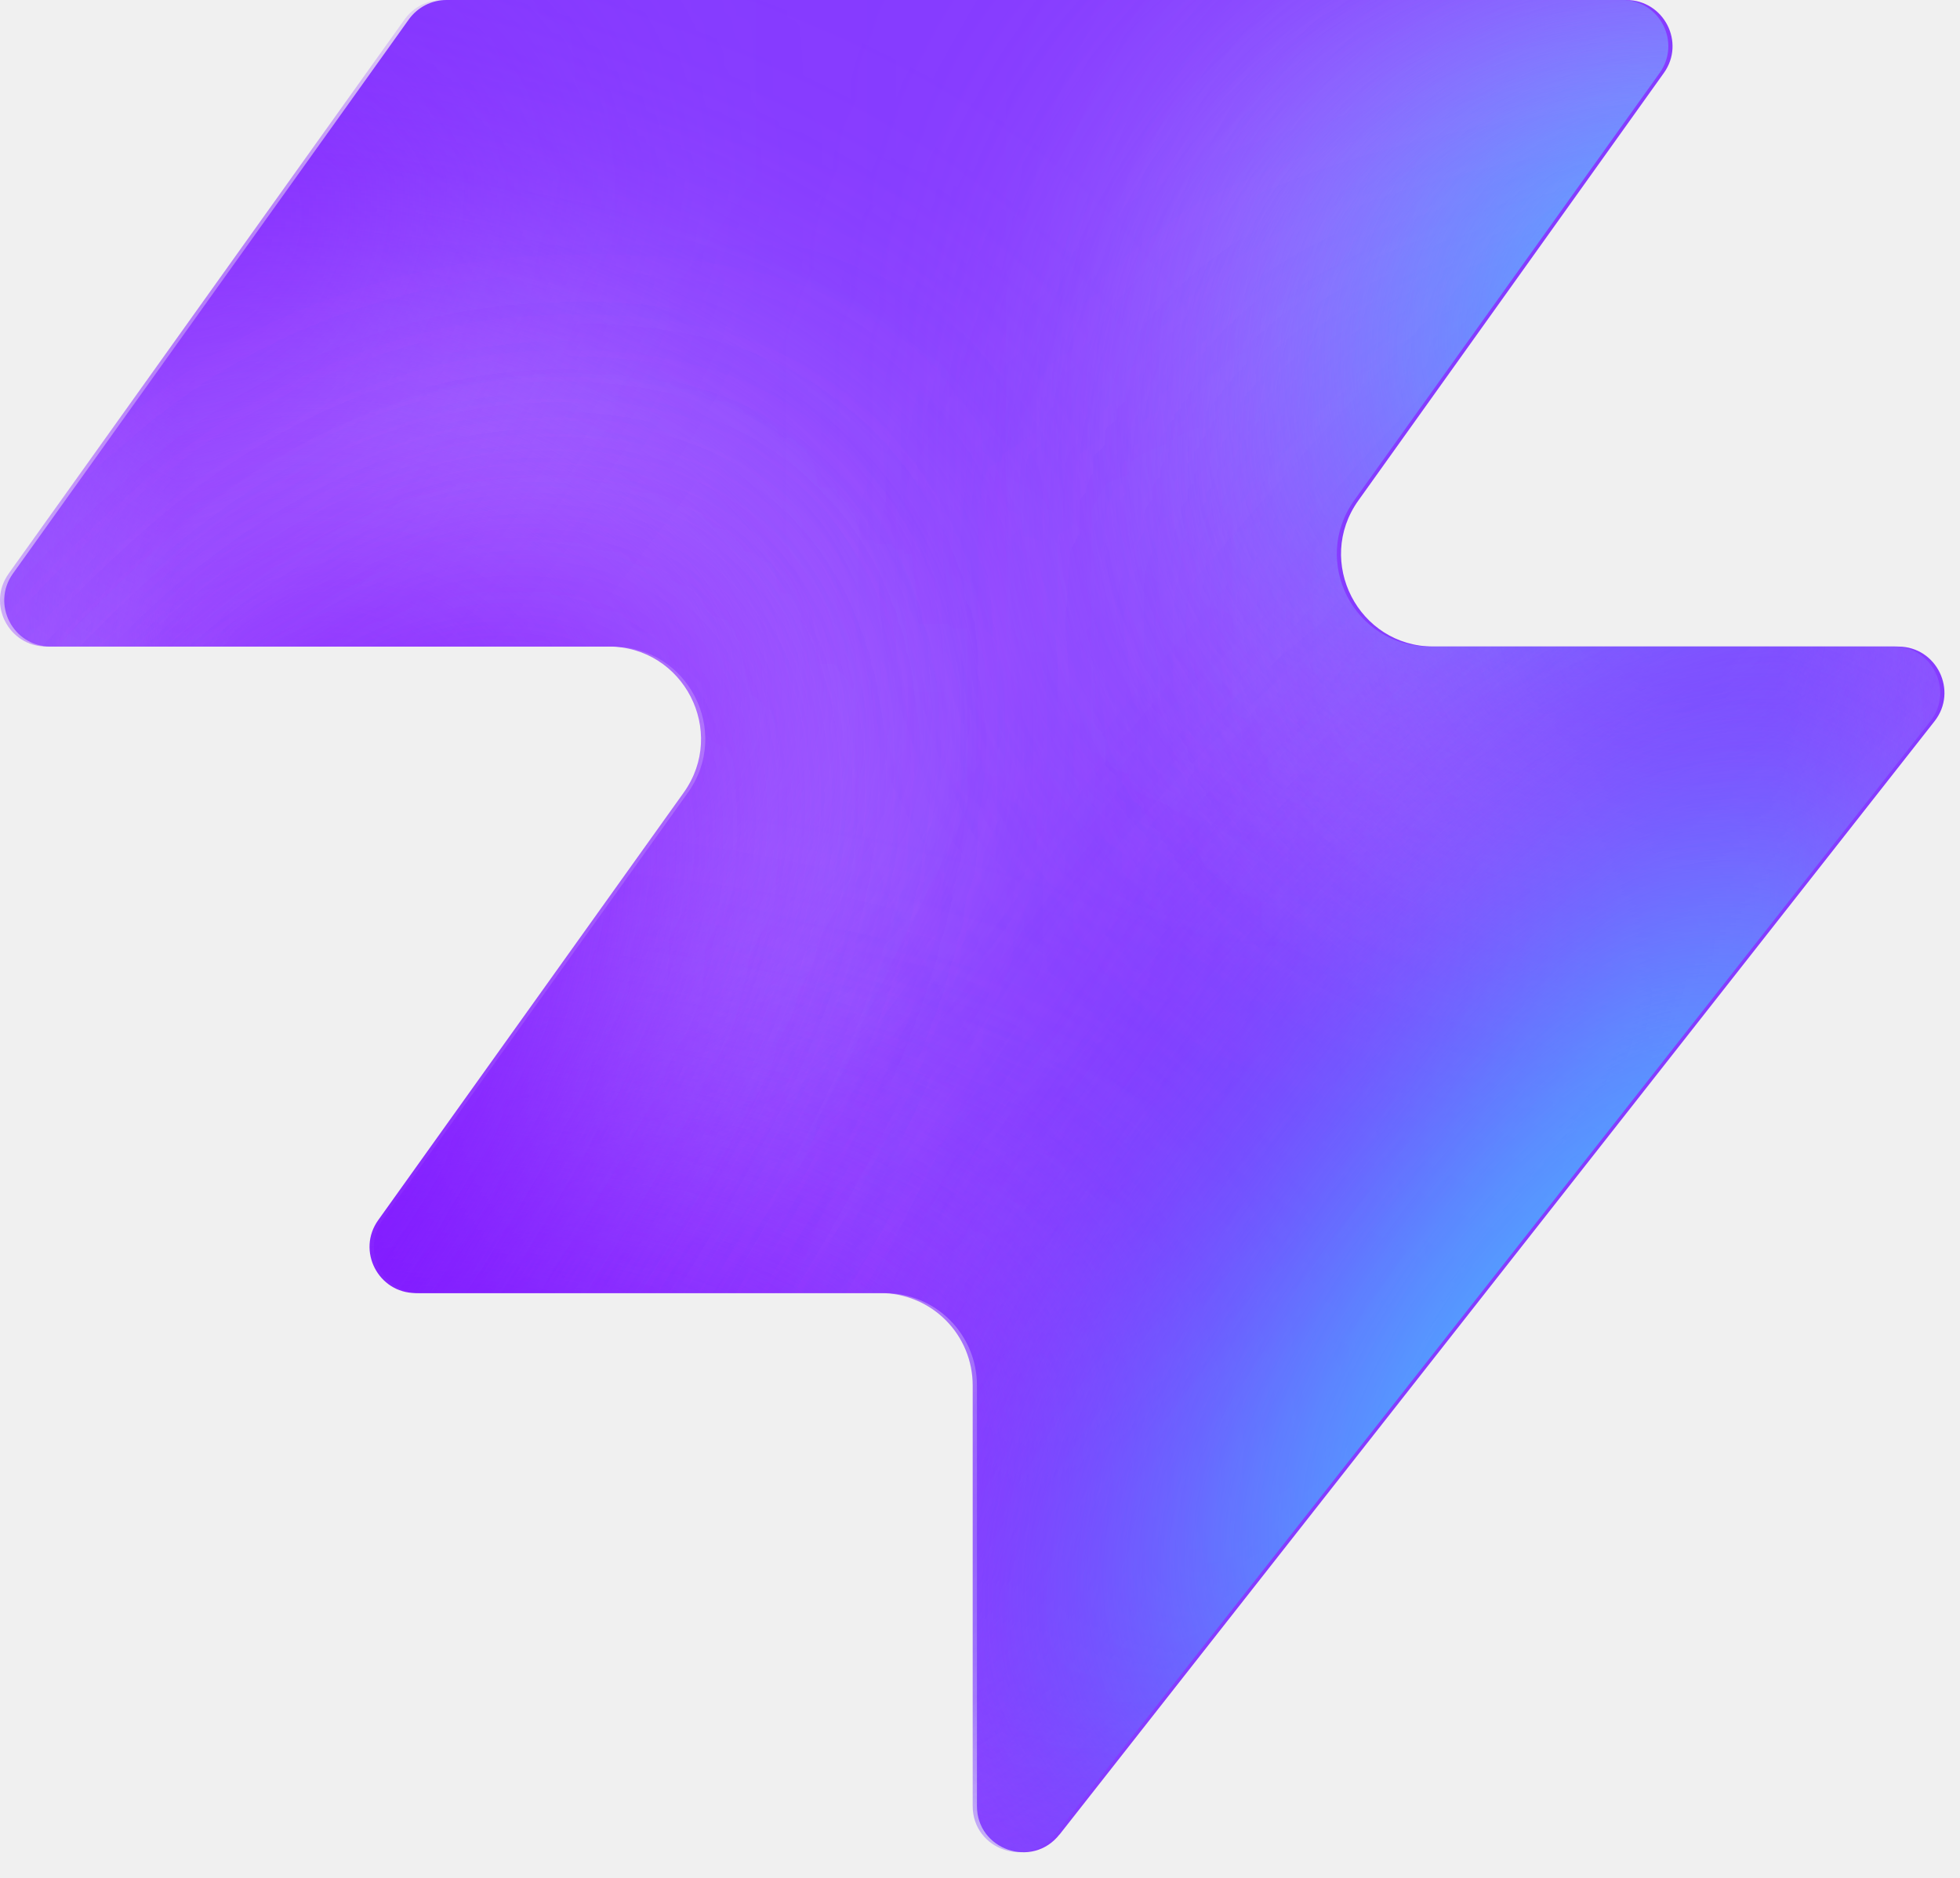
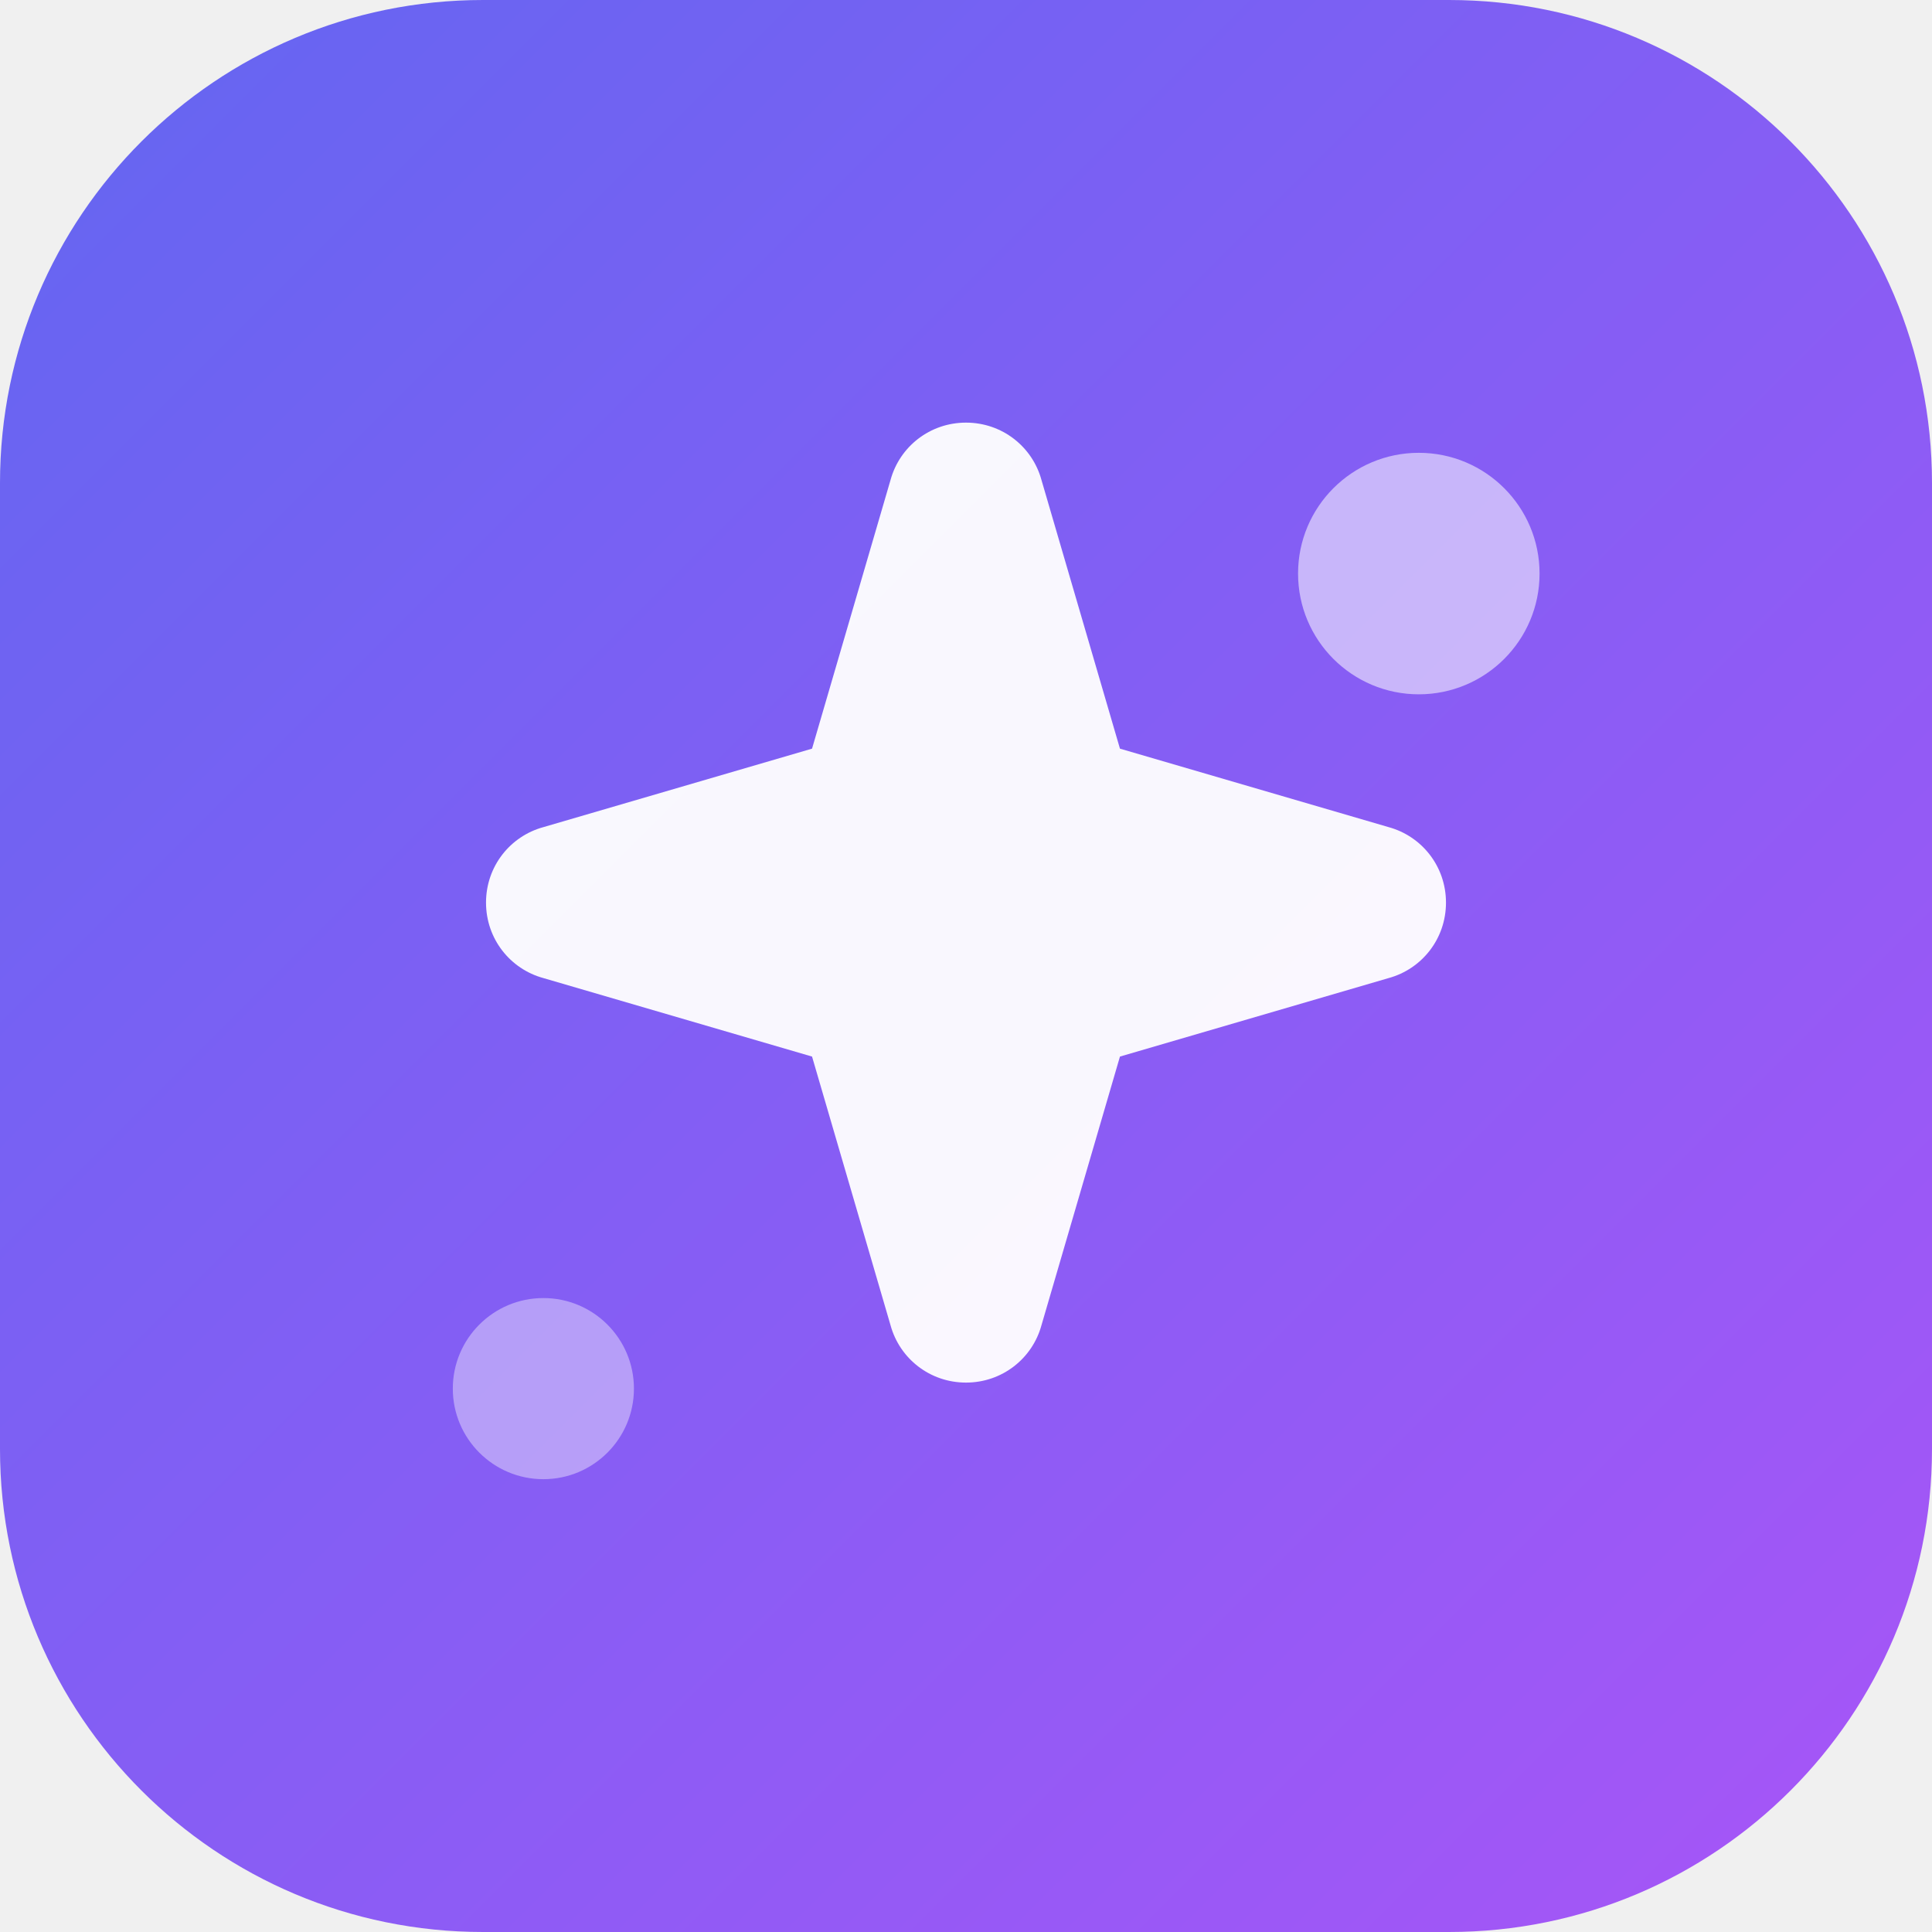
- <svg xmlns="http://www.w3.org/2000/svg" width="48" height="46" fill="none" viewBox="0 0 48 46">
-   <path fill="#863bff" d="M25.946 44.938c-.664.845-2.021.375-2.021-.698V33.937a2.26 2.26 0 0 0-2.262-2.262H10.287c-.92 0-1.456-1.04-.92-1.788l7.48-10.471c1.07-1.497 0-3.578-1.842-3.578H1.237c-.92 0-1.456-1.04-.92-1.788L10.013.474c.214-.297.556-.474.92-.474h28.894c.92 0 1.456 1.04.92 1.788l-7.48 10.471c-1.07 1.498 0 3.579 1.842 3.579h11.377c.943 0 1.473 1.088.89 1.83L25.947 44.94z" style="fill:#863bff;fill:color(display-p3 .525 .23 1);fill-opacity:1" />
-   <mask id="a" width="48" height="46" x="0" y="0" maskUnits="userSpaceOnUse" style="mask-type:alpha">
-     <path fill="#000" d="M25.842 44.938c-.664.844-2.021.375-2.021-.698V33.937a2.26 2.26 0 0 0-2.262-2.262H10.183c-.92 0-1.456-1.04-.92-1.788l7.48-10.471c1.07-1.498 0-3.579-1.842-3.579H1.133c-.92 0-1.456-1.04-.92-1.787L9.91.473c.214-.297.556-.474.92-.474h28.894c.92 0 1.456 1.04.92 1.788l-7.48 10.471c-1.07 1.498 0 3.578 1.842 3.578h11.377c.943 0 1.473 1.088.89 1.832L25.843 44.94z" style="fill:#000;fill-opacity:1" />
-   </mask>
-   <g mask="url(#a)">
-     <g filter="url(#b)">
-       <ellipse cx="5.508" cy="14.704" fill="#ede6ff" rx="5.508" ry="14.704" style="fill:#ede6ff;fill:color(display-p3 .927 .903 1);fill-opacity:1" transform="matrix(.00324 1 1 -.00324 -4.47 31.516)" />
-     </g>
-     <g filter="url(#c)">
-       <ellipse cx="10.399" cy="29.851" fill="#ede6ff" rx="10.399" ry="29.851" style="fill:#ede6ff;fill:color(display-p3 .927 .903 1);fill-opacity:1" transform="matrix(.00324 1 1 -.00324 -39.328 7.883)" />
-     </g>
-     <g filter="url(#d)">
-       <ellipse cx="5.508" cy="30.487" fill="#7e14ff" rx="5.508" ry="30.487" style="fill:#7e14ff;fill:color(display-p3 .492 .077 1);fill-opacity:1" transform="rotate(89.814 -25.913 -14.639)scale(1 -1)" />
-     </g>
-     <g filter="url(#e)">
-       <ellipse cx="5.508" cy="30.599" fill="#7e14ff" rx="5.508" ry="30.599" style="fill:#7e14ff;fill:color(display-p3 .492 .077 1);fill-opacity:1" transform="rotate(89.814 -32.644 -3.334)scale(1 -1)" />
-     </g>
-     <g filter="url(#f)">
-       <ellipse cx="5.508" cy="30.599" fill="#7e14ff" rx="5.508" ry="30.599" style="fill:#7e14ff;fill:color(display-p3 .492 .077 1);fill-opacity:1" transform="matrix(.00324 1 1 -.00324 -34.34 30.47)" />
-     </g>
-     <g filter="url(#g)">
-       <ellipse cx="14.072" cy="22.078" fill="#ede6ff" rx="14.072" ry="22.078" style="fill:#ede6ff;fill:color(display-p3 .927 .903 1);fill-opacity:1" transform="rotate(93.35 24.506 48.493)scale(-1 1)" />
-     </g>
-     <g filter="url(#h)">
-       <ellipse cx="3.47" cy="21.501" fill="#7e14ff" rx="3.47" ry="21.501" style="fill:#7e14ff;fill:color(display-p3 .492 .077 1);fill-opacity:1" transform="rotate(89.009 28.708 47.59)scale(-1 1)" />
-     </g>
-     <g filter="url(#i)">
-       <ellipse cx="3.47" cy="21.501" fill="#7e14ff" rx="3.47" ry="21.501" style="fill:#7e14ff;fill:color(display-p3 .492 .077 1);fill-opacity:1" transform="rotate(89.009 28.708 47.59)scale(-1 1)" />
-     </g>
-     <g filter="url(#j)">
-       <ellipse cx=".387" cy="8.972" fill="#7e14ff" rx="4.407" ry="29.108" style="fill:#7e14ff;fill:color(display-p3 .492 .077 1);fill-opacity:1" transform="rotate(39.51 .387 8.972)" />
-     </g>
-     <g filter="url(#k)">
-       <ellipse cx="47.523" cy="-6.092" fill="#7e14ff" rx="4.407" ry="29.108" style="fill:#7e14ff;fill:color(display-p3 .492 .077 1);fill-opacity:1" transform="rotate(37.892 47.523 -6.092)" />
-     </g>
-     <g filter="url(#l)">
-       <ellipse cx="41.412" cy="6.333" fill="#47bfff" rx="5.971" ry="9.665" style="fill:#47bfff;fill:color(display-p3 .28 .748 1);fill-opacity:1" transform="rotate(37.892 41.412 6.333)" />
-     </g>
-     <g filter="url(#m)">
-       <ellipse cx="-1.879" cy="38.332" fill="#7e14ff" rx="4.407" ry="29.108" style="fill:#7e14ff;fill:color(display-p3 .492 .077 1);fill-opacity:1" transform="rotate(37.892 -1.88 38.332)" />
-     </g>
-     <g filter="url(#n)">
-       <ellipse cx="-1.879" cy="38.332" fill="#7e14ff" rx="4.407" ry="29.108" style="fill:#7e14ff;fill:color(display-p3 .492 .077 1);fill-opacity:1" transform="rotate(37.892 -1.88 38.332)" />
-     </g>
-     <g filter="url(#o)">
-       <ellipse cx="35.651" cy="29.907" fill="#7e14ff" rx="4.407" ry="29.108" style="fill:#7e14ff;fill:color(display-p3 .492 .077 1);fill-opacity:1" transform="rotate(37.892 35.651 29.907)" />
-     </g>
-     <g filter="url(#p)">
-       <ellipse cx="38.418" cy="32.4" fill="#47bfff" rx="5.971" ry="15.297" style="fill:#47bfff;fill:color(display-p3 .28 .748 1);fill-opacity:1" transform="rotate(37.892 38.418 32.4)" />
-     </g>
-   </g>
+ <svg xmlns="http://www.w3.org/2000/svg" viewBox="0 0 64 64">
  <defs>
-     <filter id="b" width="60.045" height="41.654" x="-19.77" y="16.149" color-interpolation-filters="sRGB" filterUnits="userSpaceOnUse">
-       <feFlood flood-opacity="0" result="BackgroundImageFix" />
-       <feBlend in="SourceGraphic" in2="BackgroundImageFix" result="shape" />
-       <feGaussianBlur result="effect1_foregroundBlur_2002_17158" stdDeviation="7.659" />
-     </filter>
-     <filter id="c" width="90.34" height="51.437" x="-54.613" y="-7.533" color-interpolation-filters="sRGB" filterUnits="userSpaceOnUse">
-       <feFlood flood-opacity="0" result="BackgroundImageFix" />
-       <feBlend in="SourceGraphic" in2="BackgroundImageFix" result="shape" />
-       <feGaussianBlur result="effect1_foregroundBlur_2002_17158" stdDeviation="7.659" />
-     </filter>
-     <filter id="d" width="79.355" height="29.4" x="-49.64" y="2.03" color-interpolation-filters="sRGB" filterUnits="userSpaceOnUse">
-       <feFlood flood-opacity="0" result="BackgroundImageFix" />
-       <feBlend in="SourceGraphic" in2="BackgroundImageFix" result="shape" />
-       <feGaussianBlur result="effect1_foregroundBlur_2002_17158" stdDeviation="4.596" />
-     </filter>
-     <filter id="e" width="79.579" height="29.4" x="-45.045" y="20.029" color-interpolation-filters="sRGB" filterUnits="userSpaceOnUse">
-       <feFlood flood-opacity="0" result="BackgroundImageFix" />
-       <feBlend in="SourceGraphic" in2="BackgroundImageFix" result="shape" />
-       <feGaussianBlur result="effect1_foregroundBlur_2002_17158" stdDeviation="4.596" />
-     </filter>
-     <filter id="f" width="79.579" height="29.4" x="-43.513" y="21.178" color-interpolation-filters="sRGB" filterUnits="userSpaceOnUse">
-       <feFlood flood-opacity="0" result="BackgroundImageFix" />
-       <feBlend in="SourceGraphic" in2="BackgroundImageFix" result="shape" />
-       <feGaussianBlur result="effect1_foregroundBlur_2002_17158" stdDeviation="4.596" />
-     </filter>
-     <filter id="g" width="74.749" height="58.852" x="15.756" y="-17.901" color-interpolation-filters="sRGB" filterUnits="userSpaceOnUse">
-       <feFlood flood-opacity="0" result="BackgroundImageFix" />
-       <feBlend in="SourceGraphic" in2="BackgroundImageFix" result="shape" />
-       <feGaussianBlur result="effect1_foregroundBlur_2002_17158" stdDeviation="7.659" />
-     </filter>
-     <filter id="h" width="61.377" height="25.362" x="23.548" y="2.284" color-interpolation-filters="sRGB" filterUnits="userSpaceOnUse">
-       <feFlood flood-opacity="0" result="BackgroundImageFix" />
-       <feBlend in="SourceGraphic" in2="BackgroundImageFix" result="shape" />
-       <feGaussianBlur result="effect1_foregroundBlur_2002_17158" stdDeviation="4.596" />
-     </filter>
-     <filter id="i" width="61.377" height="25.362" x="23.548" y="2.284" color-interpolation-filters="sRGB" filterUnits="userSpaceOnUse">
-       <feFlood flood-opacity="0" result="BackgroundImageFix" />
-       <feBlend in="SourceGraphic" in2="BackgroundImageFix" result="shape" />
-       <feGaussianBlur result="effect1_foregroundBlur_2002_17158" stdDeviation="4.596" />
-     </filter>
-     <filter id="j" width="56.045" height="63.649" x="-27.636" y="-22.853" color-interpolation-filters="sRGB" filterUnits="userSpaceOnUse">
-       <feFlood flood-opacity="0" result="BackgroundImageFix" />
-       <feBlend in="SourceGraphic" in2="BackgroundImageFix" result="shape" />
-       <feGaussianBlur result="effect1_foregroundBlur_2002_17158" stdDeviation="4.596" />
-     </filter>
-     <filter id="k" width="54.814" height="64.646" x="20.116" y="-38.415" color-interpolation-filters="sRGB" filterUnits="userSpaceOnUse">
-       <feFlood flood-opacity="0" result="BackgroundImageFix" />
-       <feBlend in="SourceGraphic" in2="BackgroundImageFix" result="shape" />
-       <feGaussianBlur result="effect1_foregroundBlur_2002_17158" stdDeviation="4.596" />
-     </filter>
-     <filter id="l" width="33.541" height="35.313" x="24.641" y="-11.323" color-interpolation-filters="sRGB" filterUnits="userSpaceOnUse">
-       <feFlood flood-opacity="0" result="BackgroundImageFix" />
-       <feBlend in="SourceGraphic" in2="BackgroundImageFix" result="shape" />
-       <feGaussianBlur result="effect1_foregroundBlur_2002_17158" stdDeviation="4.596" />
-     </filter>
-     <filter id="m" width="54.814" height="64.646" x="-29.286" y="6.009" color-interpolation-filters="sRGB" filterUnits="userSpaceOnUse">
-       <feFlood flood-opacity="0" result="BackgroundImageFix" />
-       <feBlend in="SourceGraphic" in2="BackgroundImageFix" result="shape" />
-       <feGaussianBlur result="effect1_foregroundBlur_2002_17158" stdDeviation="4.596" />
-     </filter>
-     <filter id="n" width="54.814" height="64.646" x="-29.286" y="6.009" color-interpolation-filters="sRGB" filterUnits="userSpaceOnUse">
-       <feFlood flood-opacity="0" result="BackgroundImageFix" />
-       <feBlend in="SourceGraphic" in2="BackgroundImageFix" result="shape" />
-       <feGaussianBlur result="effect1_foregroundBlur_2002_17158" stdDeviation="4.596" />
-     </filter>
-     <filter id="o" width="54.814" height="64.646" x="8.244" y="-2.416" color-interpolation-filters="sRGB" filterUnits="userSpaceOnUse">
-       <feFlood flood-opacity="0" result="BackgroundImageFix" />
-       <feBlend in="SourceGraphic" in2="BackgroundImageFix" result="shape" />
-       <feGaussianBlur result="effect1_foregroundBlur_2002_17158" stdDeviation="4.596" />
-     </filter>
-     <filter id="p" width="39.409" height="43.623" x="18.713" y="10.588" color-interpolation-filters="sRGB" filterUnits="userSpaceOnUse">
-       <feFlood flood-opacity="0" result="BackgroundImageFix" />
-       <feBlend in="SourceGraphic" in2="BackgroundImageFix" result="shape" />
-       <feGaussianBlur result="effect1_foregroundBlur_2002_17158" stdDeviation="4.596" />
-     </filter>
+     <linearGradient id="g" x1="0" y1="0" x2="64" y2="64" gradientUnits="userSpaceOnUse">
+       <stop offset="0" stop-color="#6366f1" />
+       <stop offset="1" stop-color="#a855f7" />
+     </linearGradient>
  </defs>
+   <rect width="64" height="64" rx="16" fill="url(#g)" />
+   <path d="M32 14c1.2 0 2.2.8 2.5 1.9l2.6 8.9 8.9 2.6c1.1.3 1.9 1.3 1.9 2.5s-.8 2.2-1.9 2.5l-8.9 2.6-2.6 8.9c-.3 1.1-1.3 1.9-2.5 1.9s-2.2-.8-2.5-1.9l-2.6-8.9-8.9-2.6c-1.1-.3-1.9-1.3-1.9-2.5s.8-2.2 1.9-2.5l8.9-2.6 2.6-8.9c.3-1.1 1.3-1.9 2.5-1.9Z" fill="#fff" fill-opacity=".95" />
+   <circle cx="47" cy="19" r="4" fill="#fff" fill-opacity=".55" />
+   <circle cx="18" cy="46" r="3" fill="#fff" fill-opacity=".4" />
</svg>
